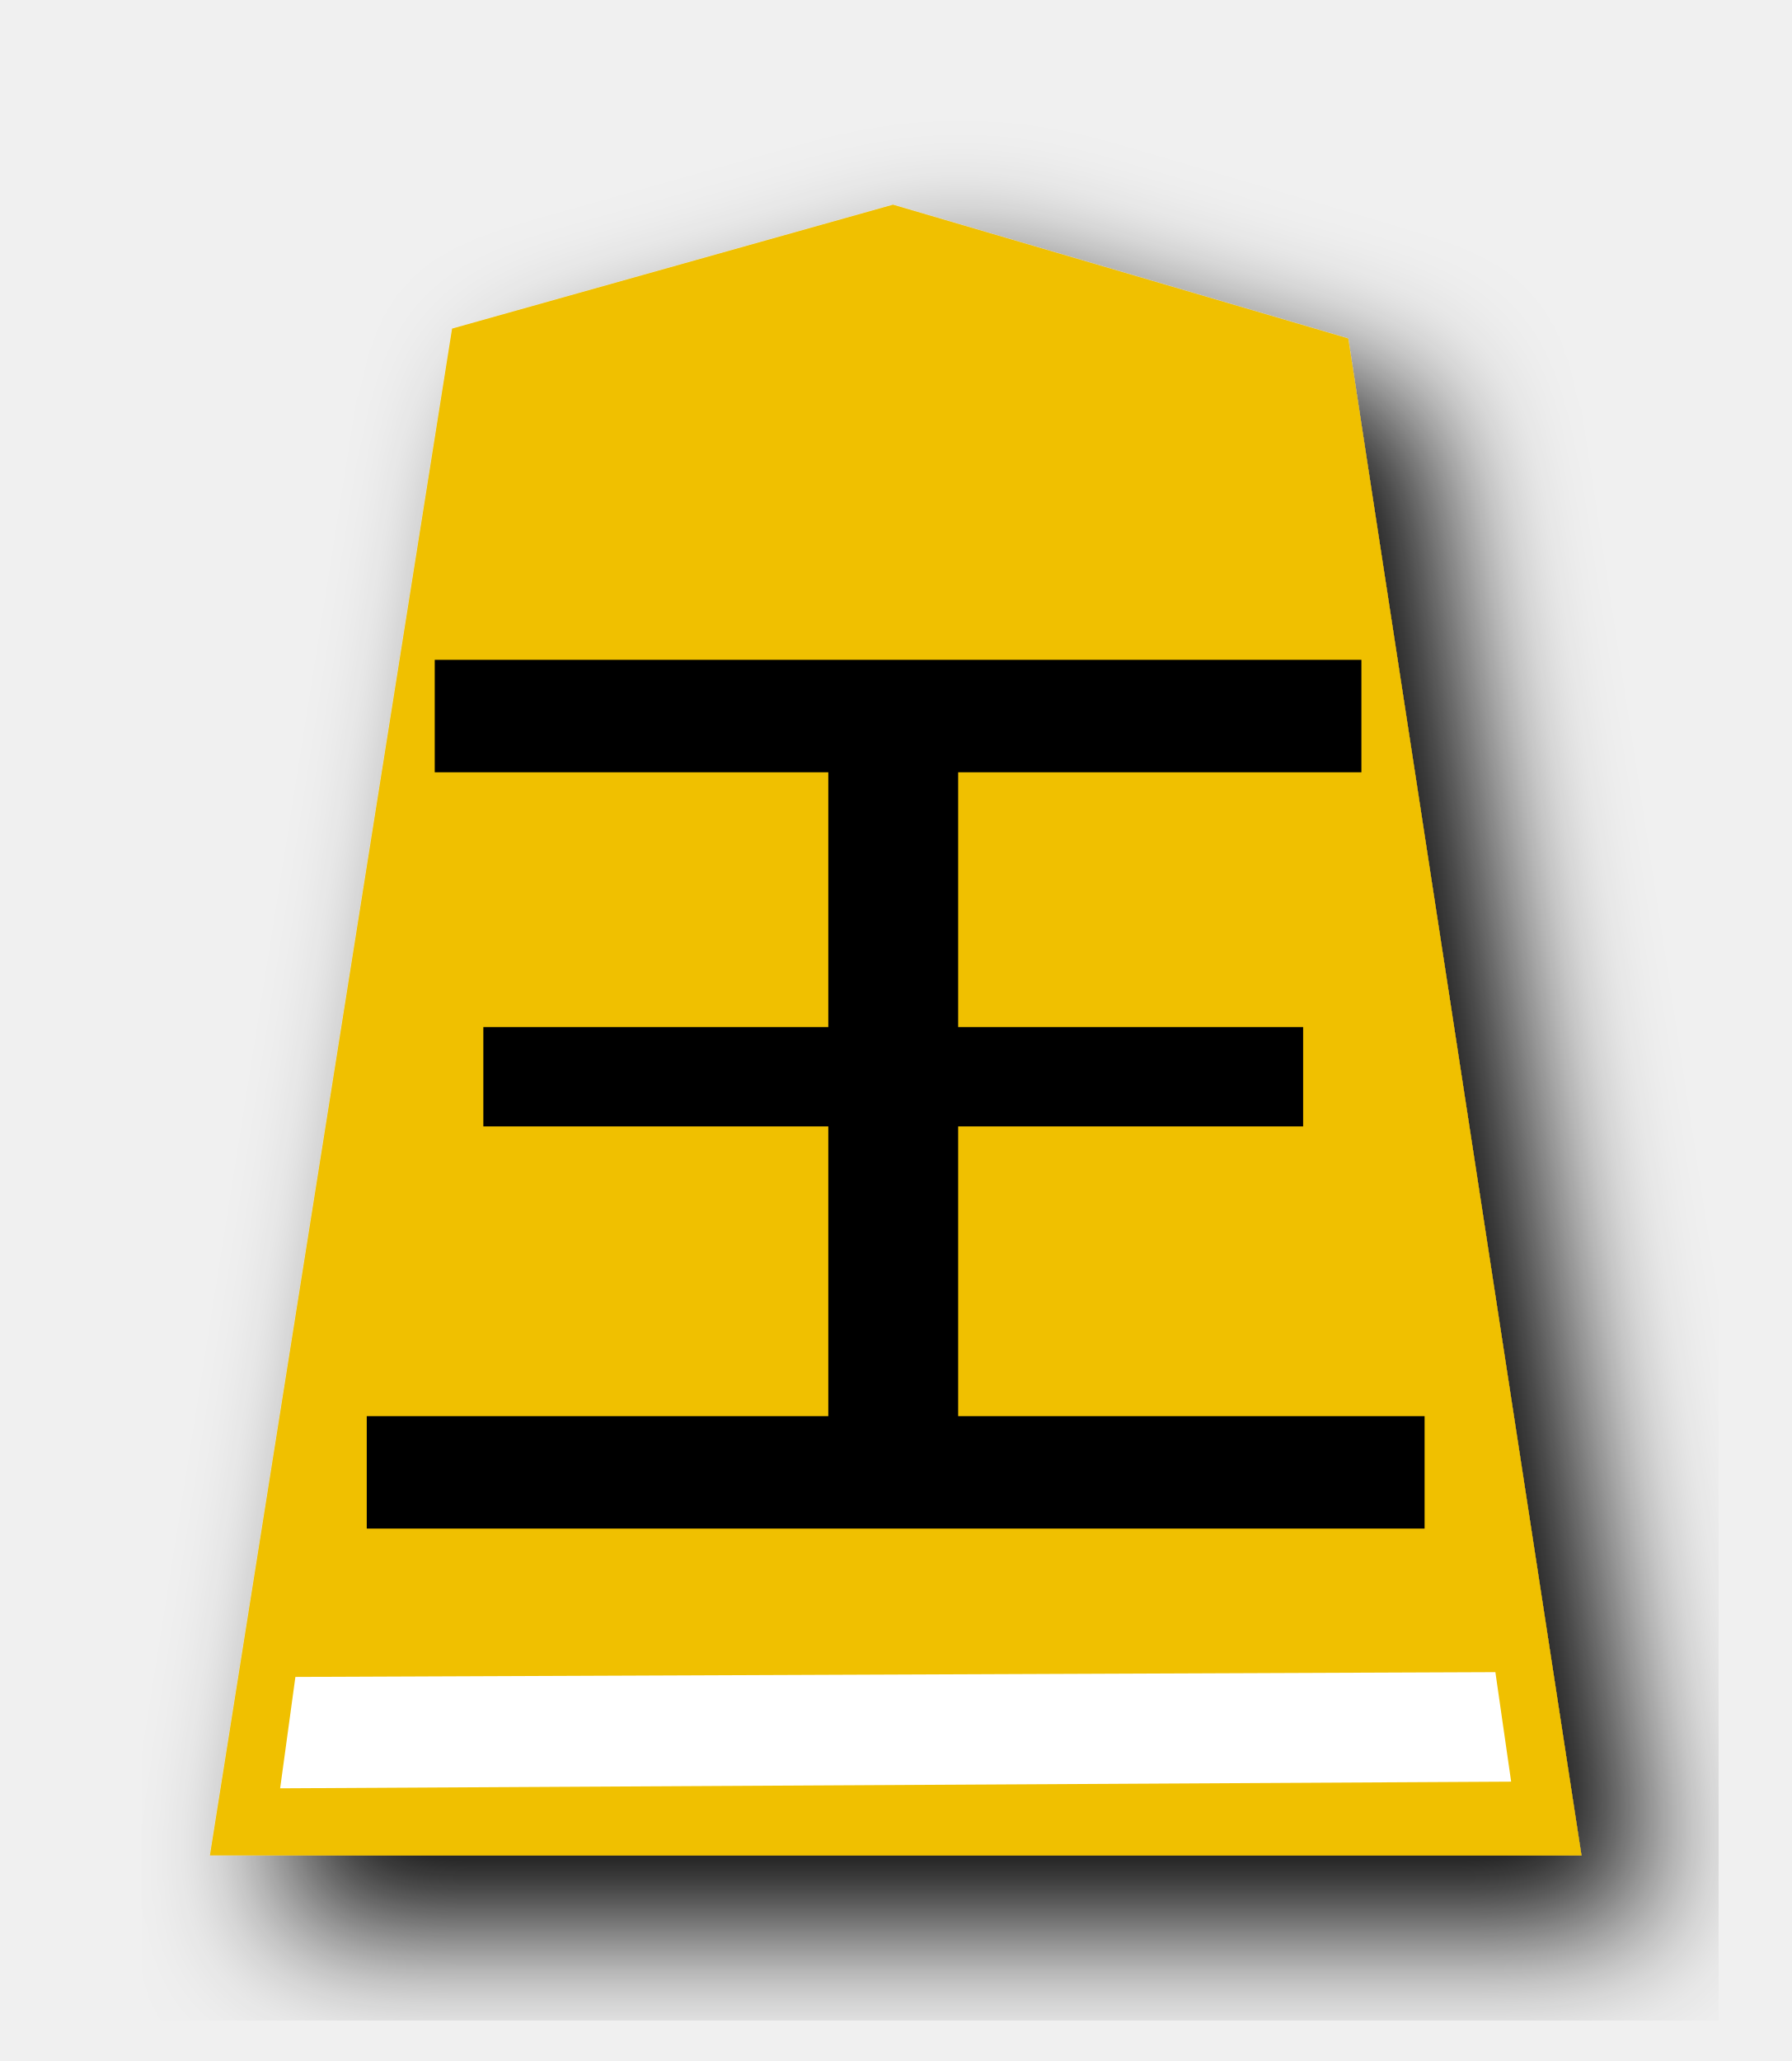
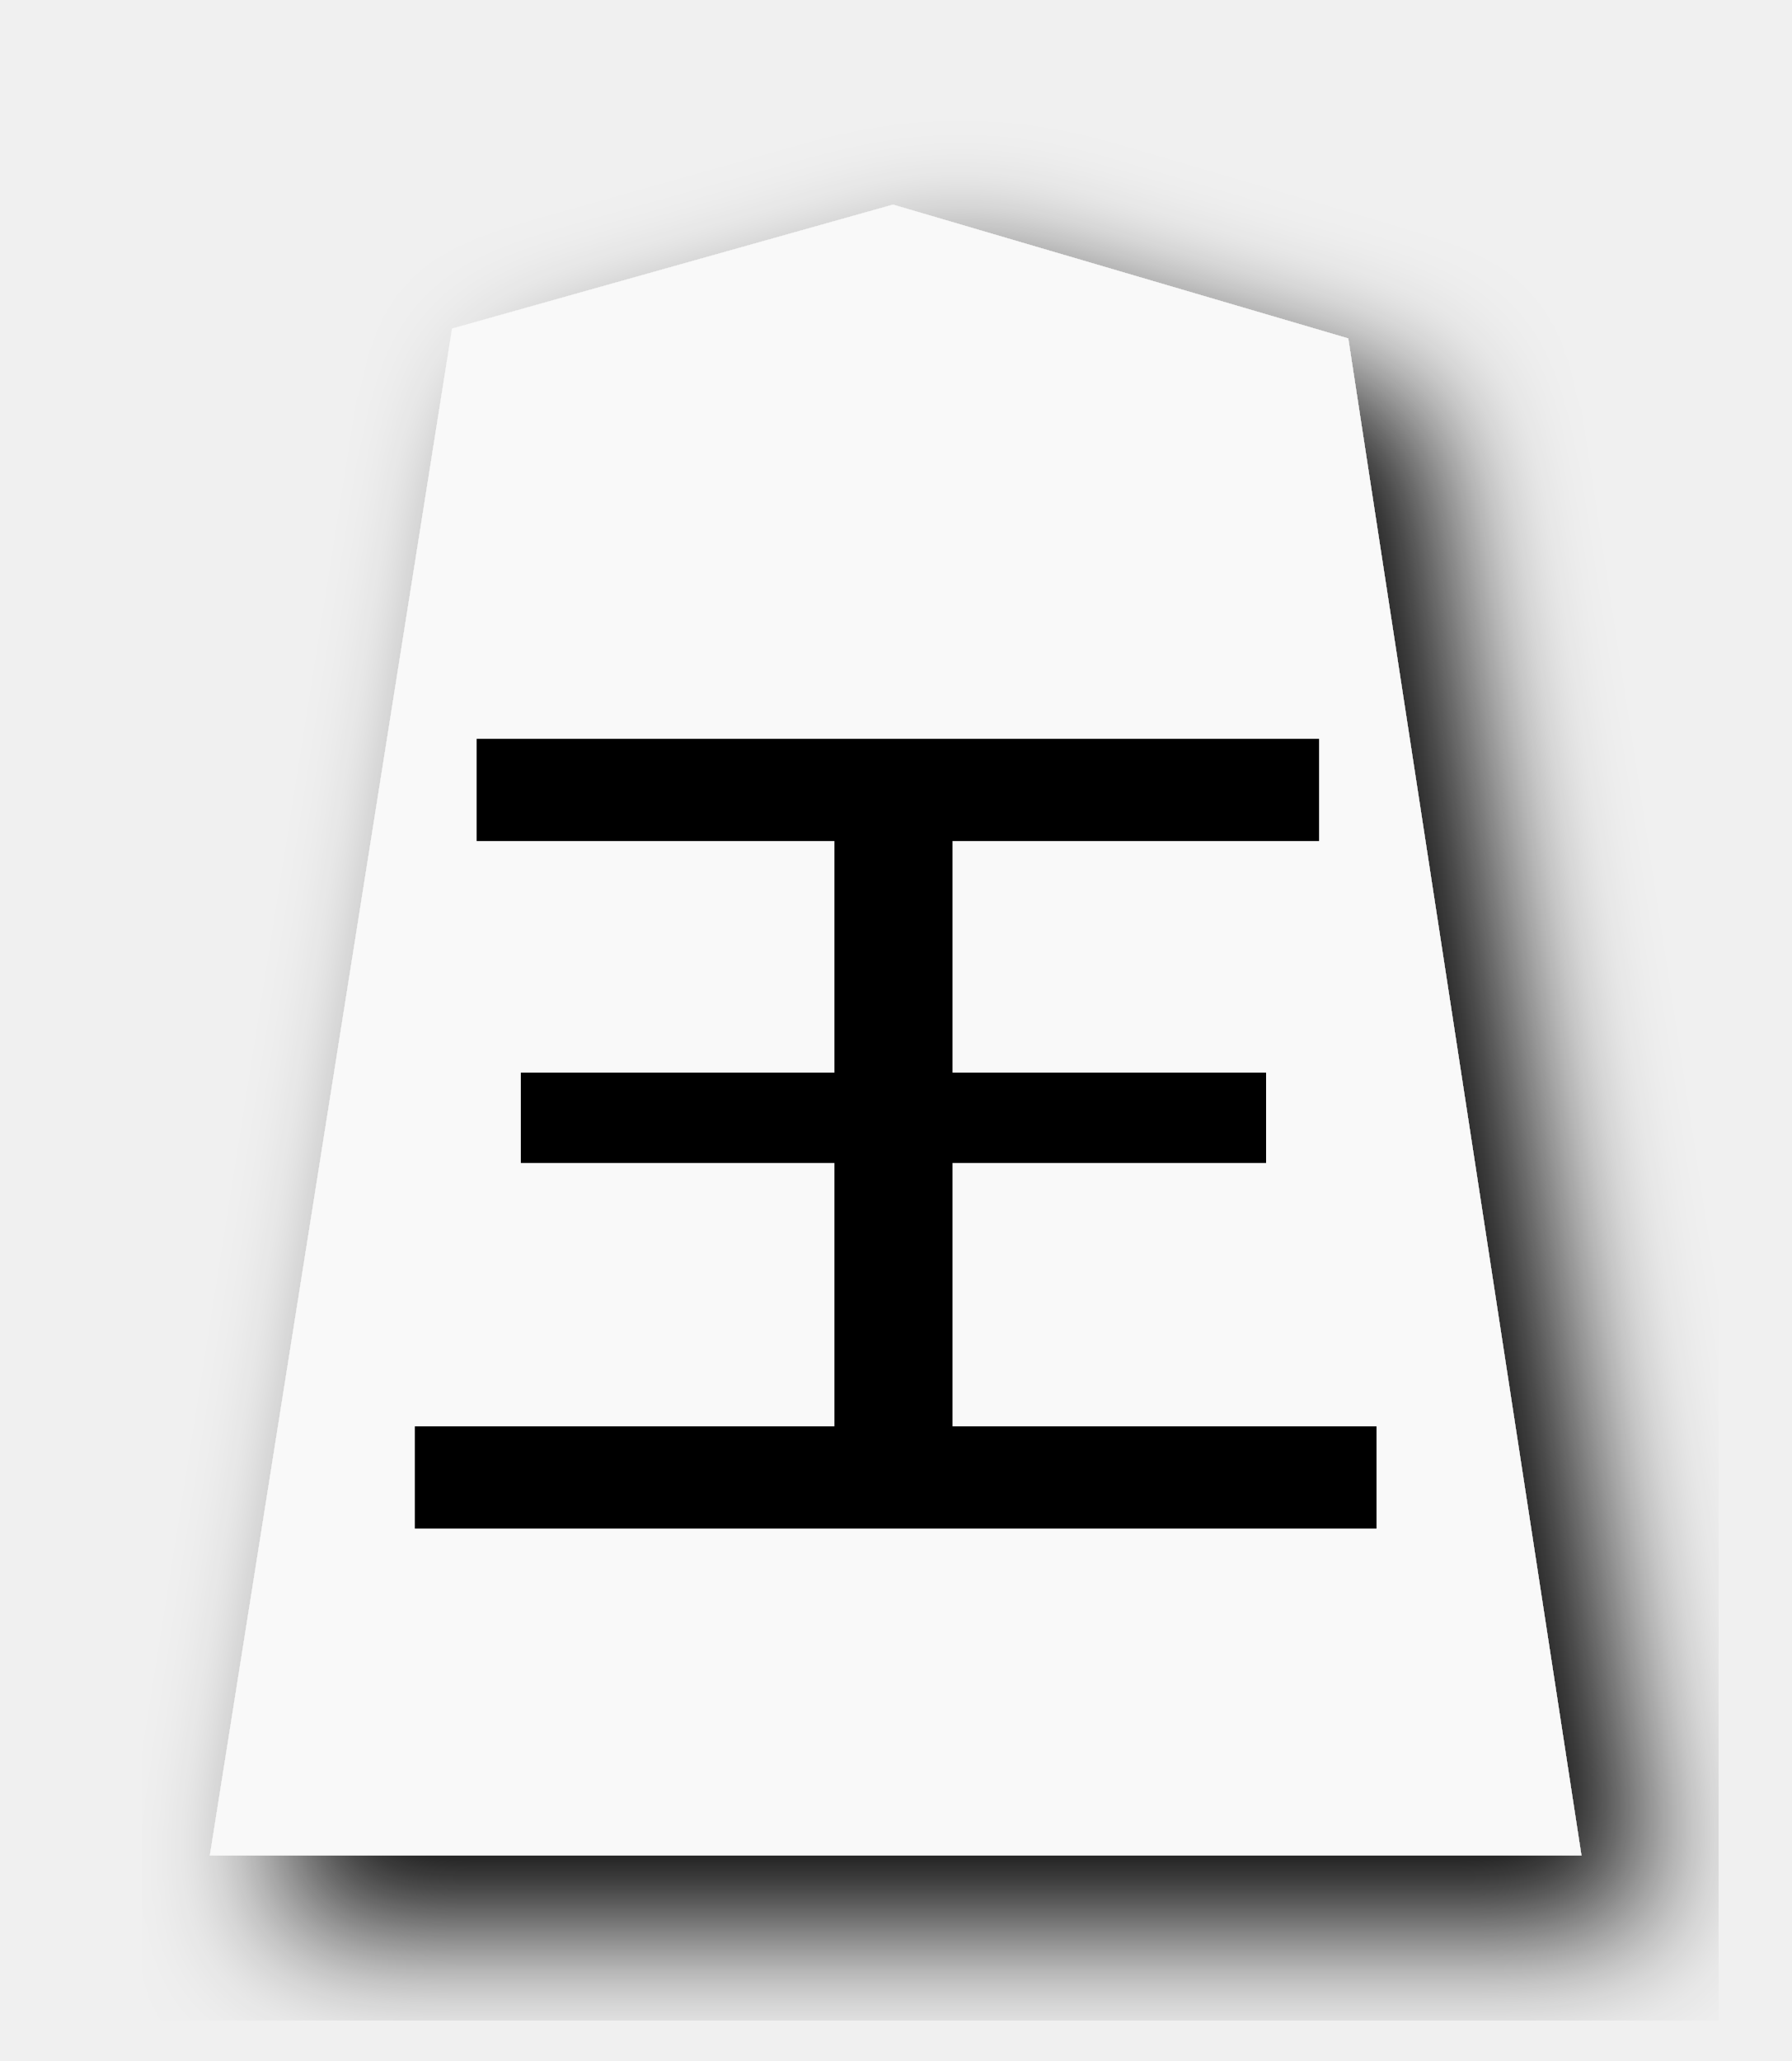
<svg xmlns="http://www.w3.org/2000/svg" width="52.157" height="60" version="1.1" id="svg1717">
  <defs id="defs1721">
    <filter style="color-interpolation-filters:sRGB" id="filter1552">
      <feFlood flood-opacity="0.498" flood-color="rgb(0,0,0)" result="flood" id="feFlood1542" />
      <feComposite in="flood" in2="SourceGraphic" operator="in" result="composite1" id="feComposite1544" />
      <feGaussianBlur in="composite1" stdDeviation="2.5" result="blur" id="feGaussianBlur1546" />
      <feOffset dx="4.57967e-15" dy="4.41314e-15" result="offset" id="feOffset1548" />
      <feComposite in="SourceGraphic" in2="offset" operator="over" result="composite2" id="feComposite1550" />
    </filter>
    <filter style="color-interpolation-filters:sRGB" id="filter1540">
      <feFlood flood-opacity="0.498" flood-color="rgb(0,0,0)" result="flood" id="feFlood1530" />
      <feComposite in="flood" in2="SourceGraphic" operator="in" result="composite1" id="feComposite1532" />
      <feGaussianBlur in="composite1" stdDeviation="2.5" result="blur" id="feGaussianBlur1534" />
      <feOffset dx="4.57967e-15" dy="4.41314e-15" result="offset" id="feOffset1536" />
      <feComposite in="SourceGraphic" in2="offset" operator="over" result="composite2" id="feComposite1538" />
    </filter>
    <filter id="drop-shadow-9">
      <feGaussianBlur in="SourceAlpha" result="blur" stdDeviation="2" id="feGaussianBlur5056" />
      <feOffset result="offsetBlur" dx="2" dy="2" id="feOffset5058" />
      <feBlend in="SourceGraphic" in2="offsetBlur" mode="normal" id="feBlend5060" />
    </filter>
  </defs>
  <filter id="drop-shadow">
    <feGaussianBlur in="SourceAlpha" result="blur" stdDeviation="2" id="feGaussianBlur1692" />
    <feOffset result="offsetBlur" dx="2" dy="2" id="feOffset1694" />
    <feBlend in="SourceGraphic" in2="offsetBlur" mode="normal" id="feBlend1696" />
  </filter>
  <g transform="translate(-16.21439,-20.64637)" style="display:inline" id="g9447">
-     <g transform="translate(53.17489,20.36769)" id="g5696" style="display:inline;fill:#f0c000;fill-opacity:1;filter:url(#drop-shadow-9)">
-       <path d="m -10.96,6.237 -12.838,3.608 -7.051,44.45 39.934,-1.79e-4 -6.79,-44.163 z" id="path5694" style="fill:#f0c000;fill-opacity:1" />
+     <g transform="translate(53.17489,20.36769)" id="g5696" style="display:inline;fill:#f9f9f9;fill-opacity:1;filter:url(#drop-shadow-9)">
+       <path d="m -10.96,6.237 -12.838,3.608 -7.051,44.45 39.934,-1.79e-4 -6.79,-44.163 z" id="path5694" style="fill:#f9f9f9;fill-opacity:1" />
    </g>
-     <g aria-label="王" transform="matrix(1.245711,0,0,1.120715,-7.678741,-6.82852)" style="font-style:normal;font-variant:normal;font-weight:normal;font-stretch:normal;font-size:29.072px;line-height:1.25;font-family:PMingLiU;-inkscape-font-specification:PMingLiU;letter-spacing:0px;word-spacing:0px;display:inline;fill:#000000;fill-opacity:1;stroke:#000000;stroke-width:0.423;stroke-miterlimit:4;stroke-dasharray:none;stroke-opacity:1" id="text2298-4">
-       <path d="m 41.364,44.365 v 7.041 h 8.063 v 2.158 h -8.063 v 7.949 h 10.902 v 2.498 H 27.964 v -2.498 h 10.788 v -7.949 h -8.063 v -2.158 h 8.063 v -7.041 h -9.199 v -2.498 h 21.236 v 2.498 z" style="font-style:normal;font-variant:normal;font-weight:normal;font-stretch:normal;font-family:MingLiU_HKSCS-ExtB;-inkscape-font-specification:MingLiU_HKSCS-ExtB;fill:#000000;stroke-width:0.423;stroke-miterlimit:4;stroke-dasharray:none;stroke:#000000;stroke-opacity:1" id="path4617" />
+     <g aria-label="王" transform="matrix(1.132434,0,0,1.018804,-3.134625,-0.2835273)" style="font-style:normal;font-variant:normal;font-weight:normal;font-stretch:normal;font-size:29.072px;line-height:1.25;font-family:PMingLiU;-inkscape-font-specification:PMingLiU;letter-spacing:0px;word-spacing:0px;display:inline;fill:#000000;fill-opacity:1;stroke:#000000;stroke-width:0.423;stroke-miterlimit:4;stroke-dasharray:none;stroke-opacity:1" id="text2298-4">
+       <path d="m 41.364,44.365 v 7.041 h 8.063 v 2.158 h -8.063 v 7.949 h 10.902 v 2.498 H 27.964 v -2.498 h 10.788 v -7.949 h -8.063 v -2.158 h 8.063 v -7.041 h -9.199 v -2.498 h 21.236 v 2.498 z" style="font-style:normal;font-variant:normal;font-weight:normal;font-stretch:normal;font-family:MingLiU_HKSCS-ExtB;-inkscape-font-specification:MingLiU_HKSCS-ExtB;fill:#000000;stroke:#000000;stroke-width:0.423;stroke-miterlimit:4;stroke-dasharray:none;stroke-opacity:1" id="path4617" />
    </g>
-     <path id="rect4838-9" d="m 24.815,69.465 34.939,-0.139 0.459,3.188 -35.842,0.194 z" style="display:inline;opacity:1;fill:#ffffff;fill-opacity:1;stroke:none;stroke-width:0.447;stroke-linecap:butt;stroke-linejoin:miter;stroke-miterlimit:4;stroke-dasharray:none;stroke-opacity:1;paint-order:normal" />
  </g>
</svg>
